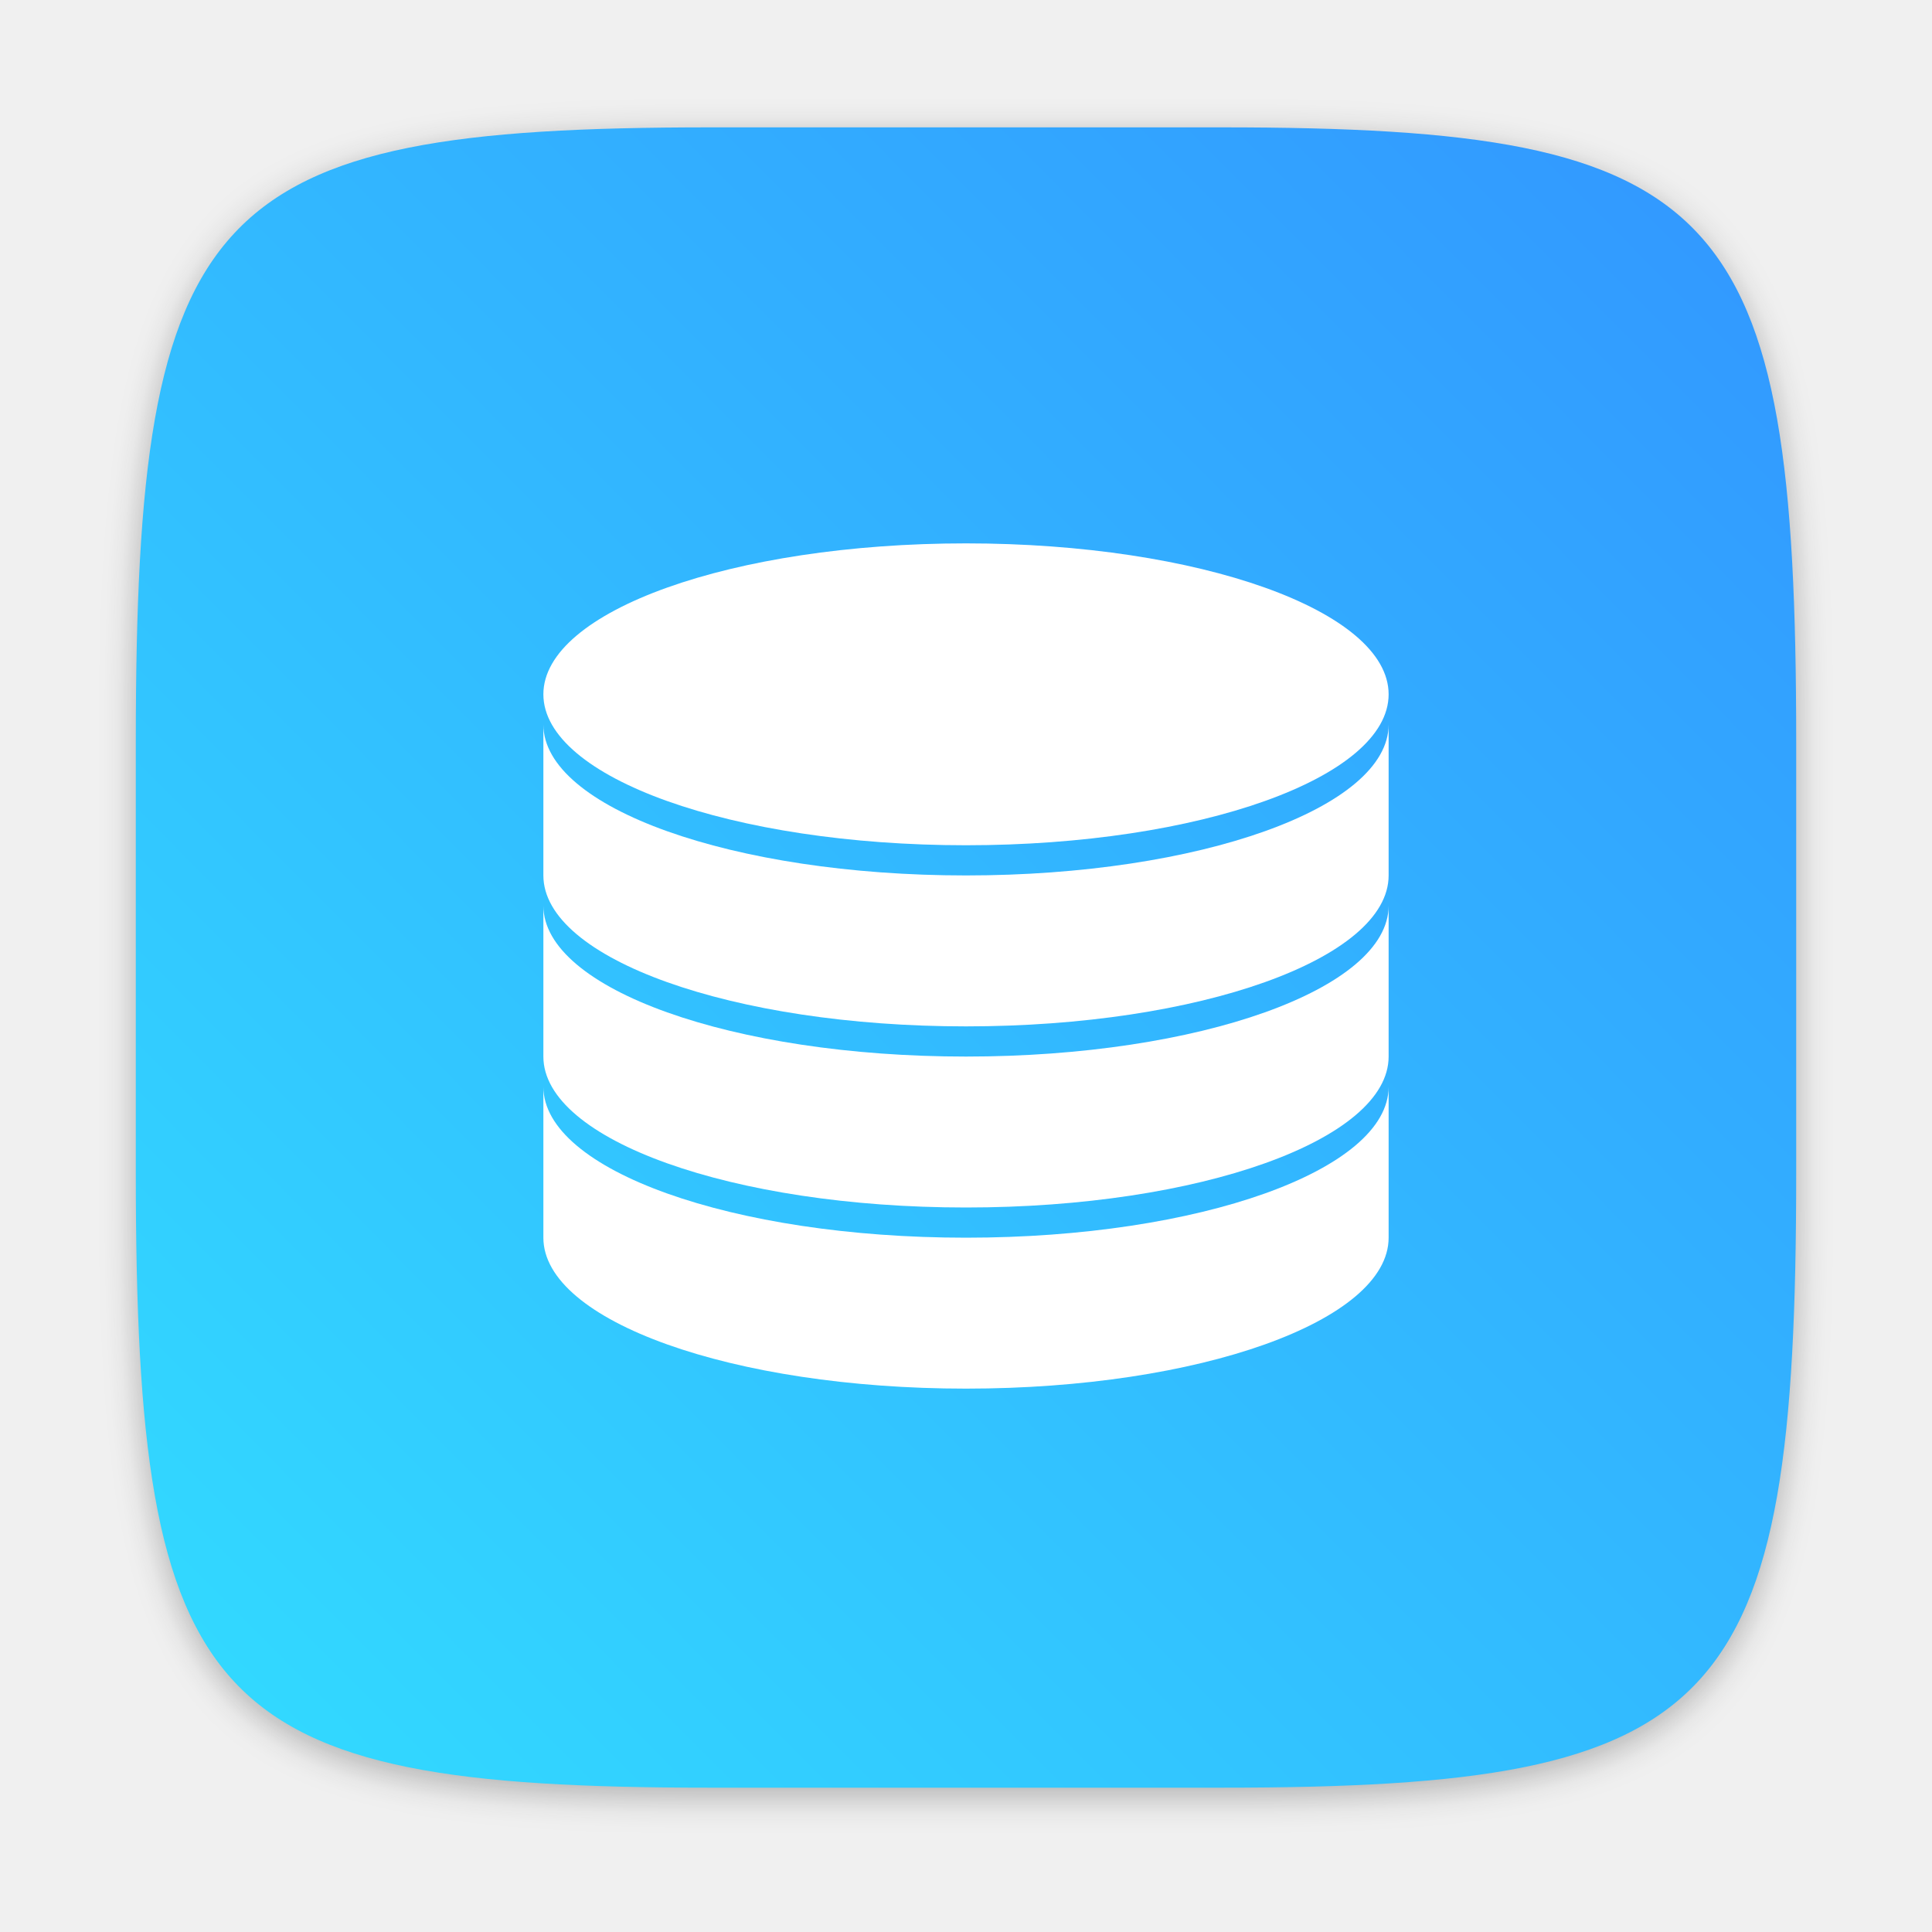
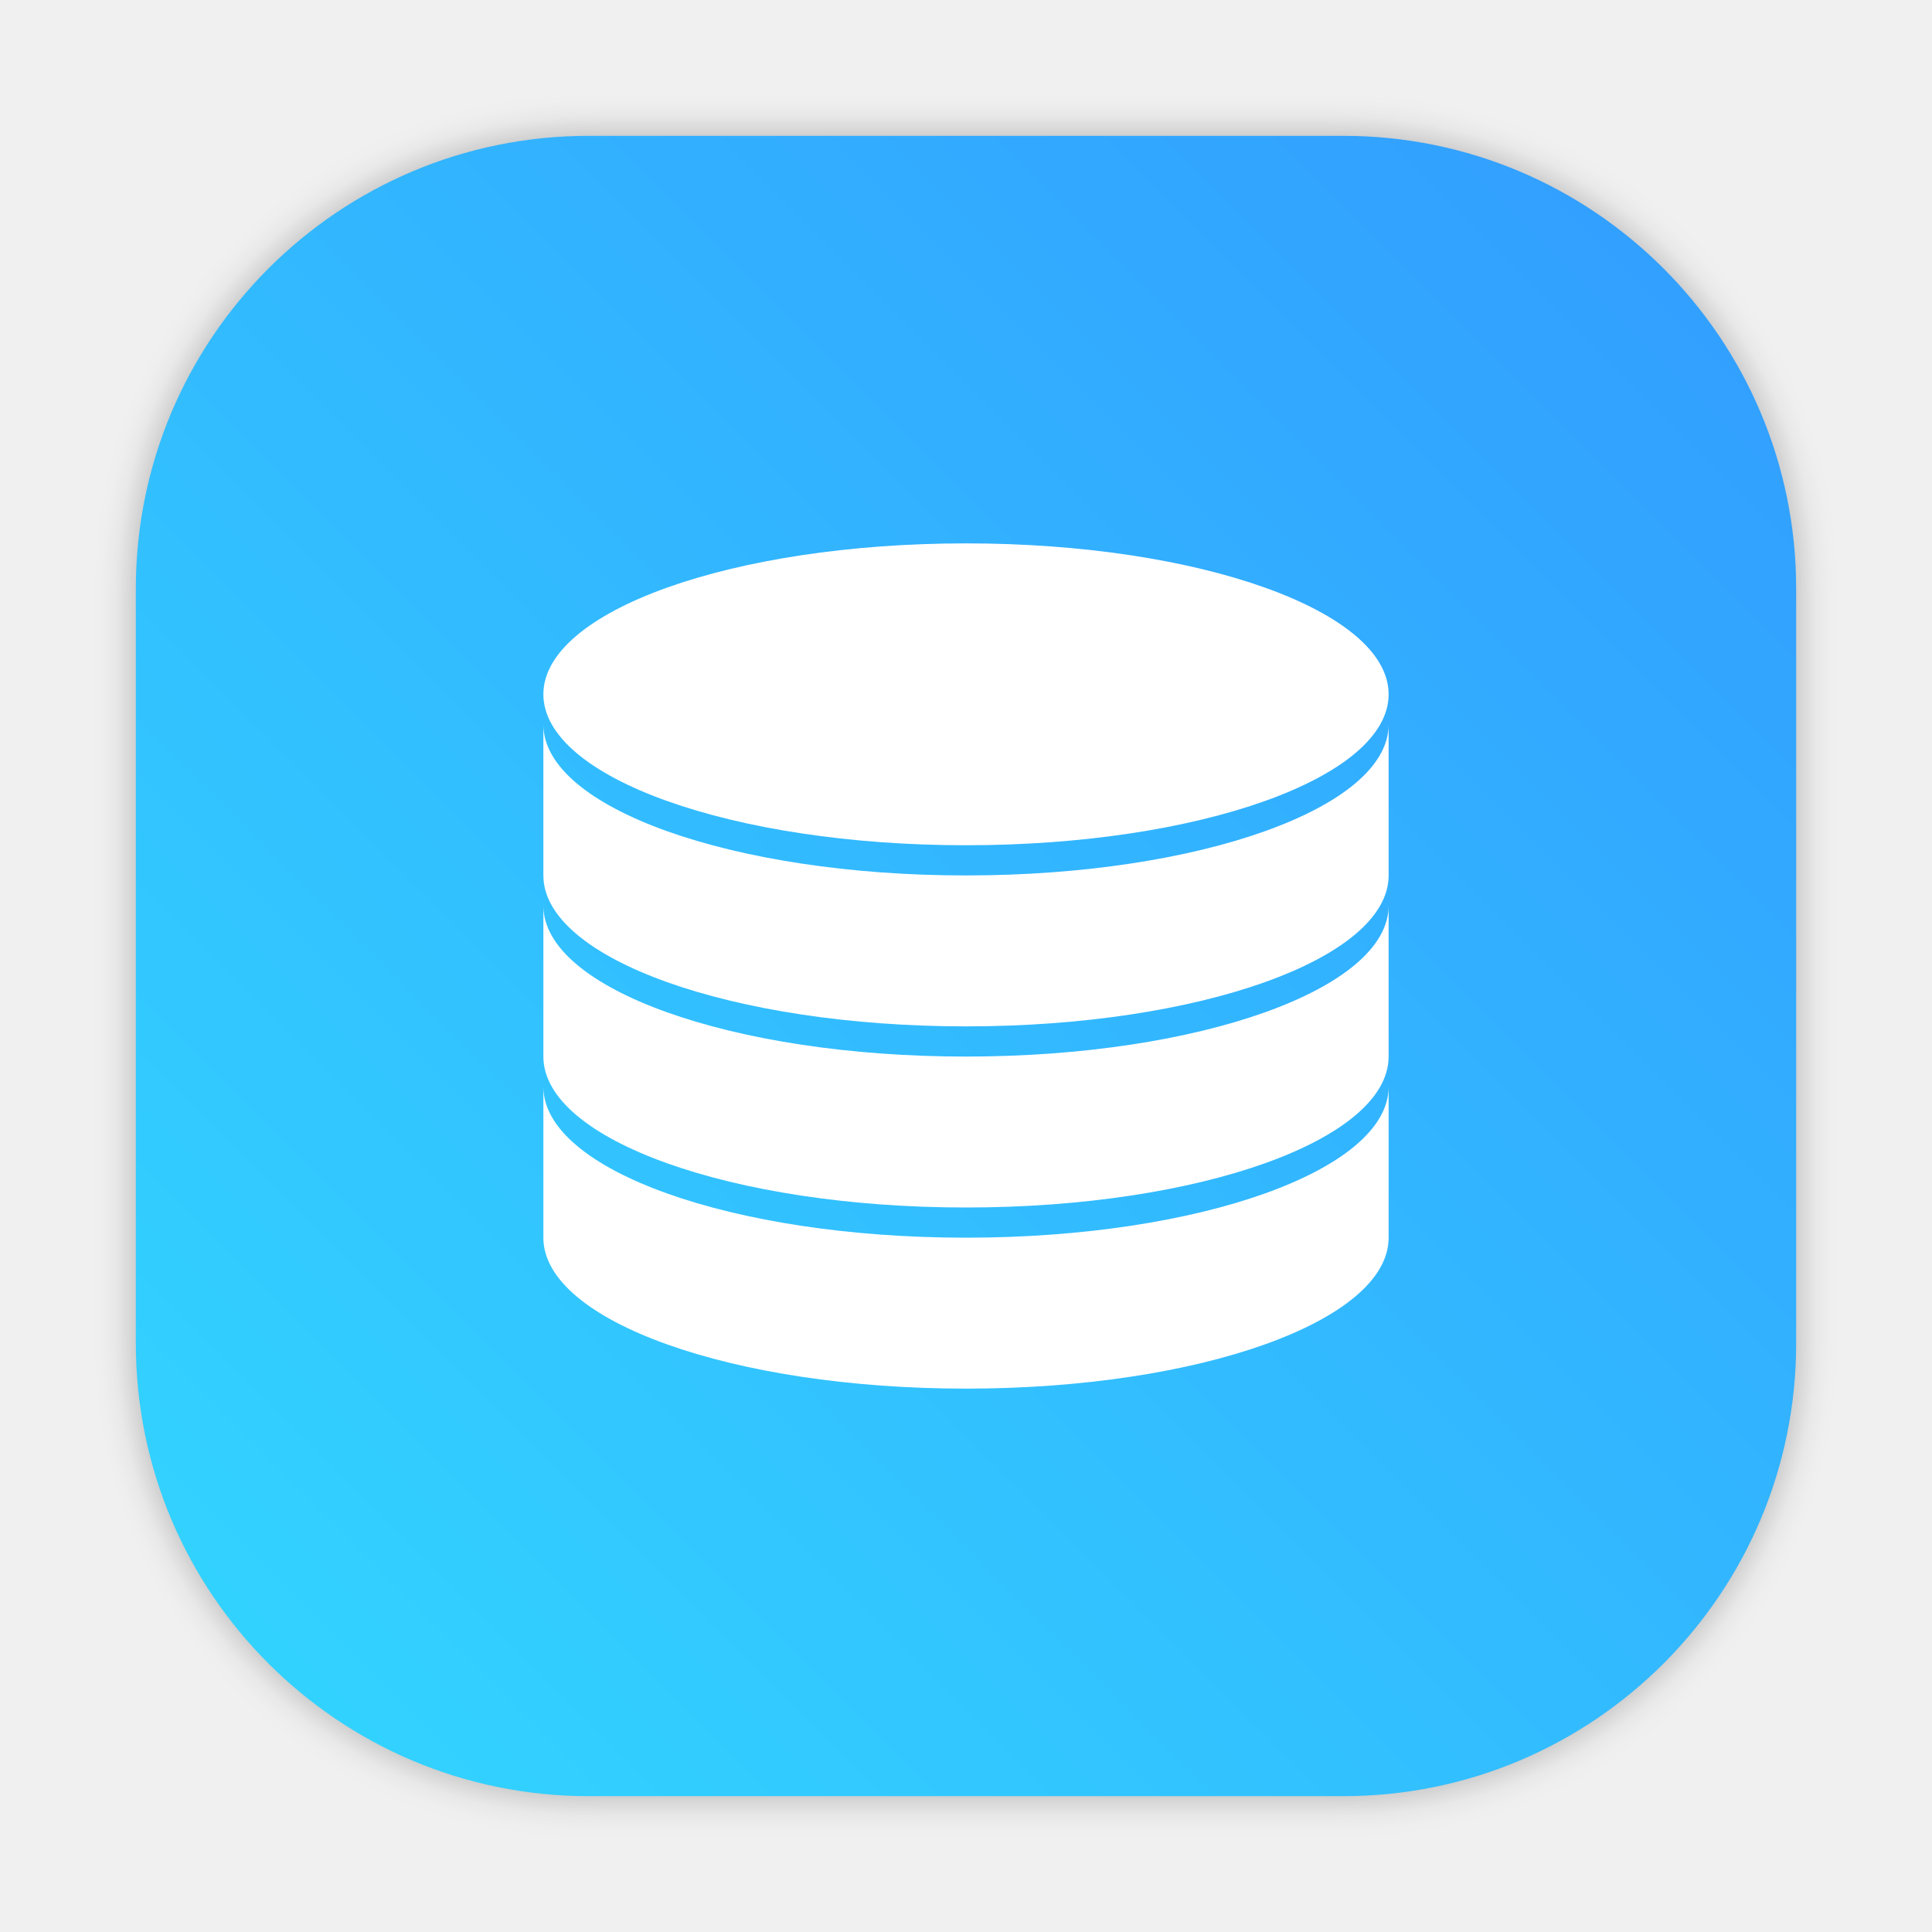
- <svg xmlns="http://www.w3.org/2000/svg" width="64" height="64" version="1.1">
-   <defs>
-     <style type="text/css" />
-     <filter id="filter2761" x="-.024" y="-.024" width="1.048" height="1.048" color-interpolation-filters="sRGB">
-       <feGaussianBlur stdDeviation="0.146" />
+ <svg xmlns="http://www.w3.org/2000/svg" xmlns:xlink="http://www.w3.org/1999/xlink" id="svg42" version="1.1" height="64" width="64">
+   <defs id="defs14">
+     <style id="style4" type="text/css" />
+     <filter color-interpolation-filters="sRGB" height="1.048" width="1.048" y="-.024" x="-.024" id="filter2761">
+       <feGaussianBlur id="feGaussianBlur6" stdDeviation="0.146" />
    </filter>
-     <linearGradient id="linearGradient4673" x1="1.257" x2="15.644" y1="15.429" y2="1.108" gradientTransform="matrix(3.7796 0 0 3.7796 -.0026448 .53066)" gradientUnits="userSpaceOnUse">
-       <stop stop-color="#32dcff" offset="0" />
-       <stop stop-color="#3296ff" offset="1" />
+     <linearGradient gradientUnits="userSpaceOnUse" gradientTransform="matrix(3.7796,0,0,3.7796,110.0757,0.53066)" y2="1.108" y1="15.429" x2="15.644" x1="1.257" id="linearGradient4673">
+       <stop id="stop9" offset="0" stop-color="#32dcff" />
+       <stop id="stop11" offset="1" stop-color="#3296ff" />
+     </linearGradient>
+     <linearGradient gradientUnits="userSpaceOnUse" gradientTransform="matrix(1.000007,0,0,1.000007,19.18783,0)" y2="1.058" y1="6.879" x2="7.937" x1="7.937" id="linearGradient865">
+       <stop id="stop2" offset="0" stop-color="#fff" />
+       <stop id="stop4" offset="1" stop-color="#fcc" />
+     </linearGradient>
+     <linearGradient gradientTransform="translate(19.18783)" gradientUnits="userSpaceOnUse" y2="3.933" y1="14.579" x2="12.314" x1="2.628" id="linearGradient855">
+       <stop id="stop7" offset="0" stop-color="#d462aa" />
+       <stop id="stop9-3" offset=".152" stop-color="#56c7d9" />
+       <stop id="stop11-6" offset=".333" stop-color="#2da8b8" />
+       <stop id="stop13" offset=".534" stop-color="#72cb6b" />
+       <stop id="stop15" offset=".71" stop-color="#c4dc2b" />
+       <stop id="stop17" offset=".862" stop-color="#f9da3e" />
+       <stop id="stop19" offset="1" stop-color="#f69429" />
+     </linearGradient>
+     <linearGradient gradientUnits="userSpaceOnUse" gradientTransform="matrix(0.26458,0,0,0.26458,19.18783,0)" y2="6.992" y1="19" x2="57.008" x1="45" id="linearGradient910">
+       <stop id="stop22" offset="0" stop-color="#fff" />
+       <stop id="stop24" offset="1" stop-color="#ffe3cc" />
+     </linearGradient>
+     <filter style="color-interpolation-filters:sRGB" id="filter1057" x="-0.027" width="1.054" y="-0.027" height="1.054">
+       <feGaussianBlur stdDeviation="0.619" id="feGaussianBlur1059" />
+     </filter>
+     <linearGradient xlink:href="#linearGradient1051" id="linearGradient1053" x1="-127" y1="60" x2="-72" y2="5" gradientUnits="userSpaceOnUse" gradientTransform="translate(131.5,-0.5099984)" />
+     <linearGradient id="linearGradient1051">
+       <stop style="stop-color:#32d7ff;stop-opacity:1" offset="0" id="stop1047" />
+       <stop style="stop-color:#329bff;stop-opacity:1" offset="1" id="stop1049" />
+     </linearGradient>
+     <style type="text/css" id="style872" />
+     <filter id="filter2761-7" x="-.024" y="-.024" width="1.048" height="1.048" color-interpolation-filters="sRGB">
+       <feGaussianBlur stdDeviation="0.146" id="feGaussianBlur874" />
+     </filter>
+     <style id="style4-5" type="text/css" />
+     <style id="style6" type="text/css" />
+     <style id="style8" type="text/css" />
+     <filter color-interpolation-filters="sRGB" height="1.048" width="1.048" y="-.024" x="-.024" id="filter2761-36">
+       <feGaussianBlur id="feGaussianBlur10" stdDeviation="0.146" />
+     </filter>
+     <linearGradient gradientUnits="userSpaceOnUse" gradientTransform="matrix(3.7796,0,0,3.7796,111.787,0.53107)" y2="1.17" y1="15.576" x2="15.65" x1="1.331" id="linearGradient1024-6">
+       <stop id="stop13-7" offset="0" stop-color="#00dc96" />
+       <stop id="stop15-5" offset="1" stop-color="#14d29b" />
+     </linearGradient>
+     <linearGradient gradientUnits="userSpaceOnUse" gradientTransform="matrix(0.27476,0,0,0.27476,-24.95212,-0.32515)" y2="12.461" y1="57.955" x2="45.628" x1="45.628" id="b">
+       <stop id="stop2-3" offset="0" />
+       <stop id="stop4-5" offset="1" stop-opacity="0" />
+     </linearGradient>
+     <style type="text/css" id="style872-0" />
+     <style type="text/css" id="style874" />
+     <style type="text/css" id="style876" />
+     <filter id="filter2761-3" x="-.024" y="-.024" width="1.048" height="1.048" color-interpolation-filters="sRGB">
+       <feGaussianBlur stdDeviation="0.146" id="feGaussianBlur878" />
+     </filter>
+     <linearGradient id="linearGradient1024-6-6" x1="1.331" x2="15.65" y1="15.576" y2="1.17" gradientTransform="matrix(3.7796,0,0,3.7796,-0.0020773,0.53047)" gradientUnits="userSpaceOnUse">
+       <stop stop-color="#00dc96" offset="0" id="stop881" />
+       <stop stop-color="#14d29b" offset="1" id="stop883" />
    </linearGradient>
  </defs>
-   <circle cx="-1124.8" cy="-1279.3" r="0" fill="#5e4aa6" />
-   <g transform="matrix(3.7796 0 0 3.7796 123.83 -38.184)" fill="#5e4aa6" stroke-width=".265">
-     <circle cx="-299.02" cy="-338.77" r="0" />
-     <circle cx="-8.106" cy="-3.949" r="0" fill-rule="evenodd" />
-     <circle cx="-278.25" cy="-357.69" r="0" />
-     <circle cx="12.663" cy="-22.859" r="0" fill-rule="evenodd" />
+   <circle id="circle16" fill="#5e4aa6" r="0" cy="-1279.3" cx="-1124.8" />
+   <g id="g26" stroke-width=".265" fill="#5e4aa6" transform="matrix(3.7796 0 0 3.7796 123.83 -38.184)">
+     <circle id="circle18" r="0" cy="-338.77" cx="-299.02" />
+     <circle id="circle20" fill-rule="evenodd" r="0" cy="-3.949" cx="-8.106" />
+     <circle id="circle22" r="0" cy="-357.69" cx="-278.25" />
+     <circle id="circle24" fill-rule="evenodd" r="0" cy="-22.859" cx="12.663" />
  </g>
-   <path transform="matrix(3.7796 0 0 3.7796 .00056722 -.0001887)" d="m10.708 1.19c4.405 0 5.035 0.673 5.035 5.388v3.776c0 4.715-0.63 5.388-5.035 5.388h-4.483c-4.405 0-5.035-0.673-5.035-5.388v-3.776c0-4.715 0.63-5.388 5.035-5.388z" enable-background="new" fill="#141414" filter="url(#filter2761)" opacity=".3" />
-   <path d="m40.473 4.219c16.649 0 19.028 2.543 19.028 20.364v14.272c0 17.822-2.379 20.364-19.028 20.364h-16.945c-16.649 0-19.029-2.543-19.029-20.364v-14.272c0-17.822 2.379-20.364 19.029-20.364z" enable-background="new" fill="url(#linearGradient4673)" stroke-width="3.78" />
-   <g transform="matrix(.03125 0 0 .03125 16 16)" fill="#fff">
-     <path d="m512 800c-247.42 0-448-71.63-448-160v160c0 88.37 200.58 160 448 160s448-71.63 448-160v-160c0 88.37-200.58 160-448 160z" p-id="45806" />
-     <path d="m512 608c-247.42 0-448-71.63-448-160v160c0 88.37 200.58 160 448 160s448-71.63 448-160v-160c0 88.37-200.58 160-448 160z" p-id="45807" />
-     <path d="m512 416c-247.42 0-448-71.63-448-160v160c0 88.37 200.58 160 448 160s448-71.63 448-160v-160c0 88.37-200.58 160-448 160z" p-id="45808" />
-     <path d="m64 224a448 160 0 1 0 896 0 448 160 0 1 0-896 0z" p-id="45809" />
+   <rect ry="15" y="4.5" x="4.5" height="55" width="55" id="rect1055" style="opacity:0.3;fill:#141414;fill-opacity:1;stroke-width:2.744;stroke-linecap:round;filter:url(#filter1057)" />
+   <rect style="fill:url(#linearGradient1053);fill-opacity:1;stroke-width:2.744;stroke-linecap:round" id="rect1045" width="55" height="55" x="4.5" y="4.5" ry="15" />
+   <g transform="matrix(0.03125,0,0,0.03125,16,16)" fill="#ffffff" id="g991">
+     <path d="M 512,800 C 264.58,800 64,728.37 64,640 v 160 c 0,88.37 200.58,160 448,160 247.42,0 448,-71.63 448,-160 V 640 c 0,88.37 -200.58,160 -448,160 z" p-id="45806" id="path983" />
+     <path d="M 512,608 C 264.58,608 64,536.37 64,448 v 160 c 0,88.37 200.58,160 448,160 247.42,0 448,-71.63 448,-160 V 448 c 0,88.37 -200.58,160 -448,160 z" p-id="45807" id="path985" />
+     <path d="M 512,416 C 264.58,416 64,344.37 64,256 v 160 c 0,88.37 200.58,160 448,160 247.42,0 448,-71.63 448,-160 V 256 c 0,88.37 -200.58,160 -448,160 z" p-id="45808" id="path987" />
+     <path d="m 64,224 a 448,160 0 1 0 896,0 448,160 0 1 0 -896,0 z" p-id="45809" id="path989" />
  </g>
</svg>
